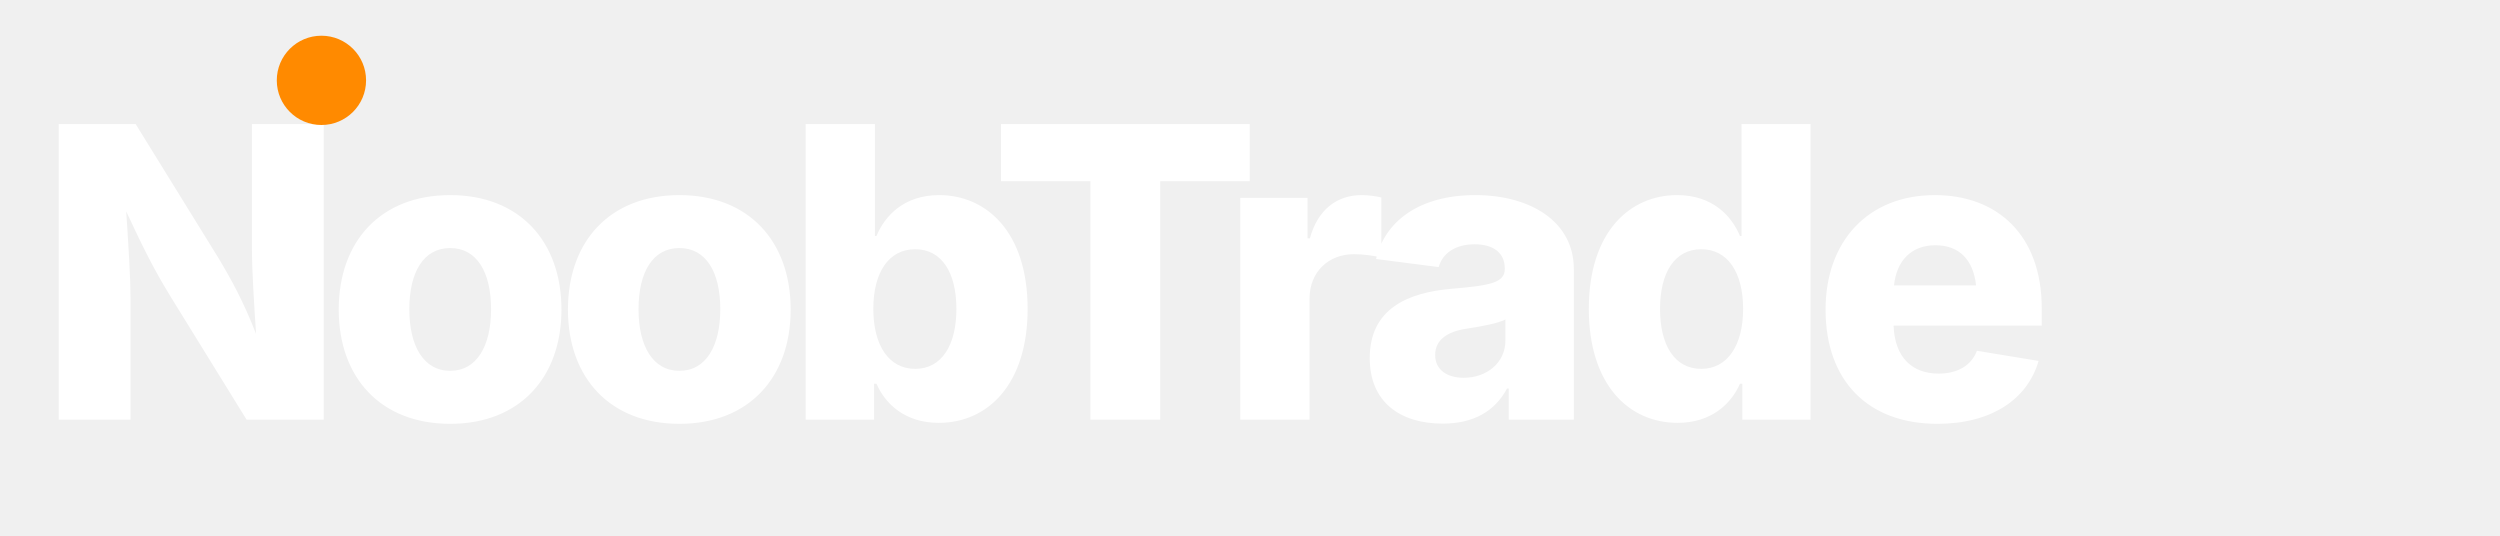
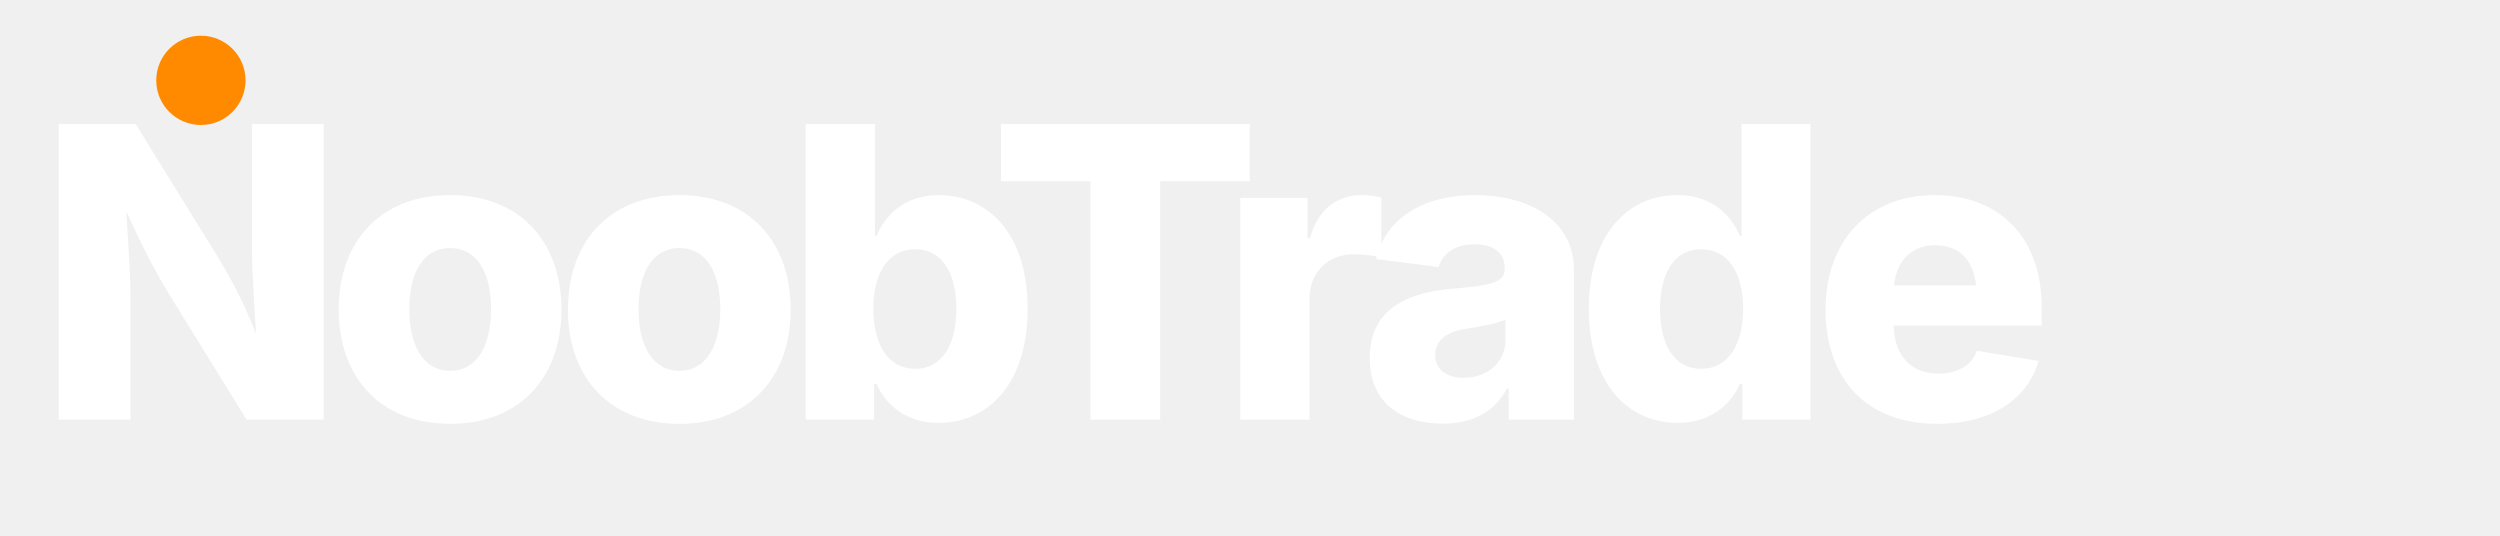
<svg xmlns="http://www.w3.org/2000/svg" viewBox="0 0 560 120" role="img" aria-labelledby="title">
  <text x="8" y="94" fill="#ffffff" font-family="Inter, -apple-system, BlinkMacSystemFont, 'Segoe UI', Arial, sans-serif" font-size="91" font-weight="800" letter-spacing="-5">NoobTrade</text>
-   <circle cx="72" cy="18" r="10" fill="#ff8a00" />
+   <circle cx="45" cy="18" r="10" fill="#ff8a00" />
</svg>
